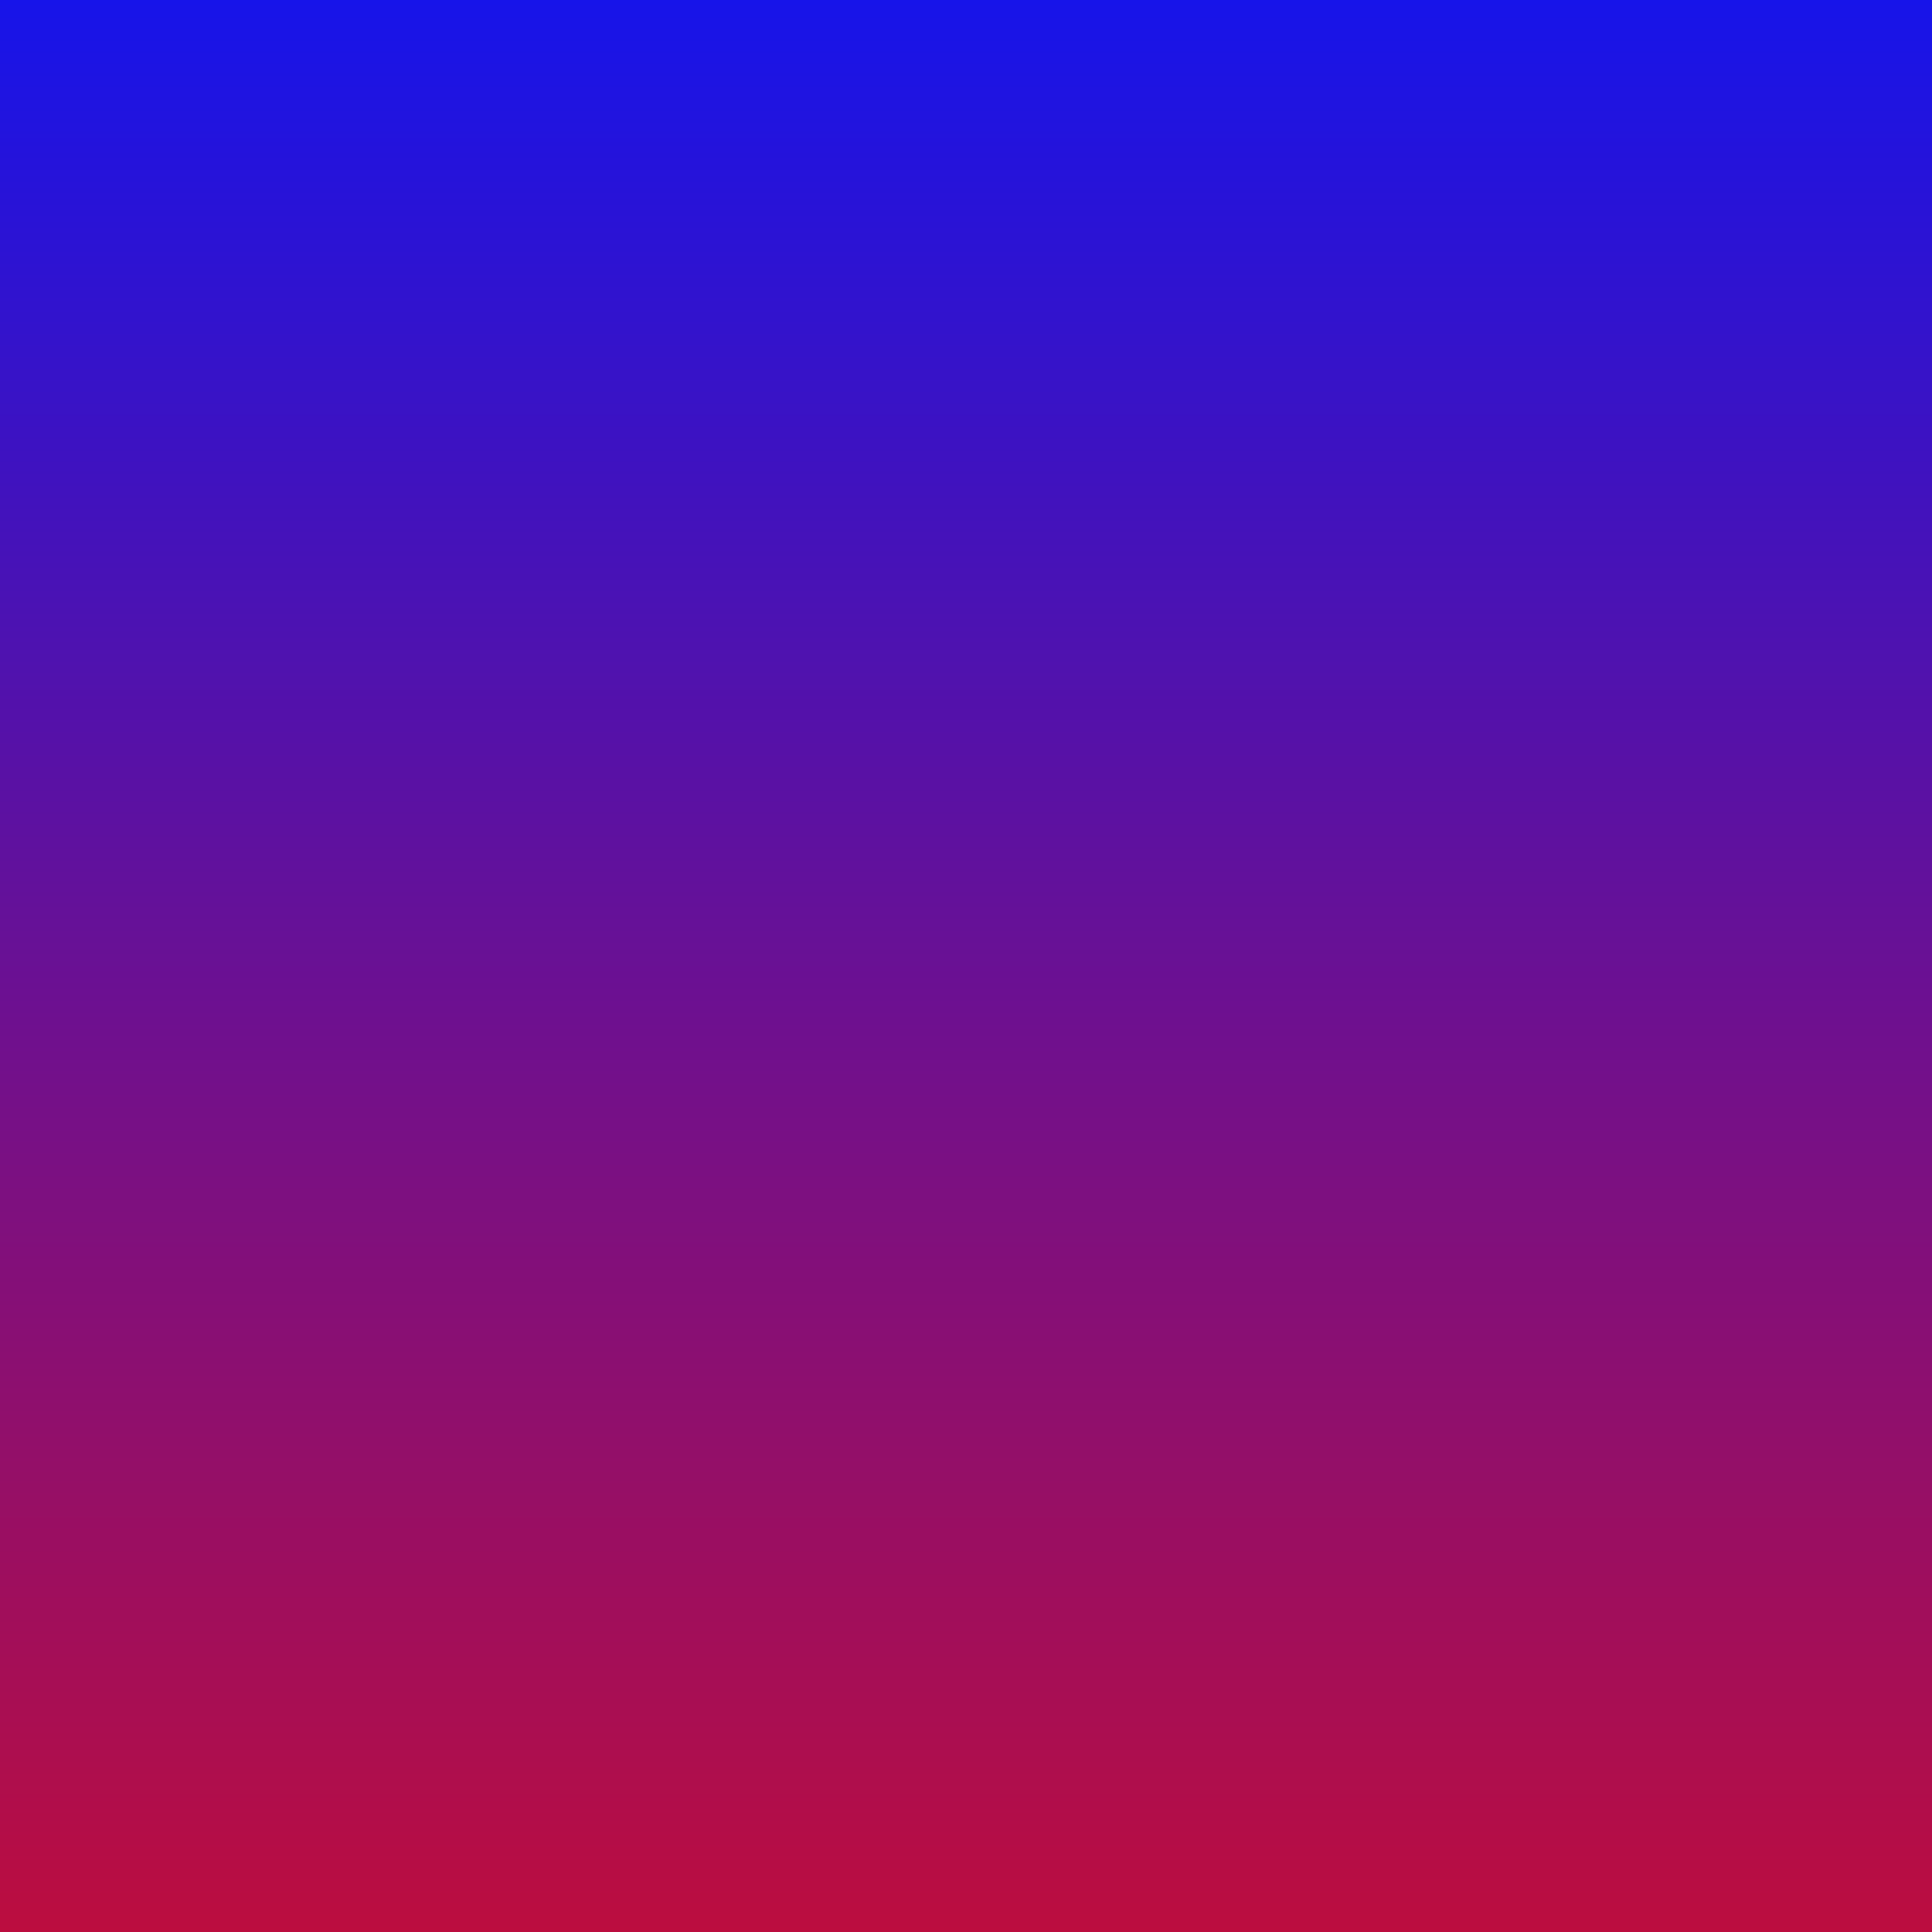
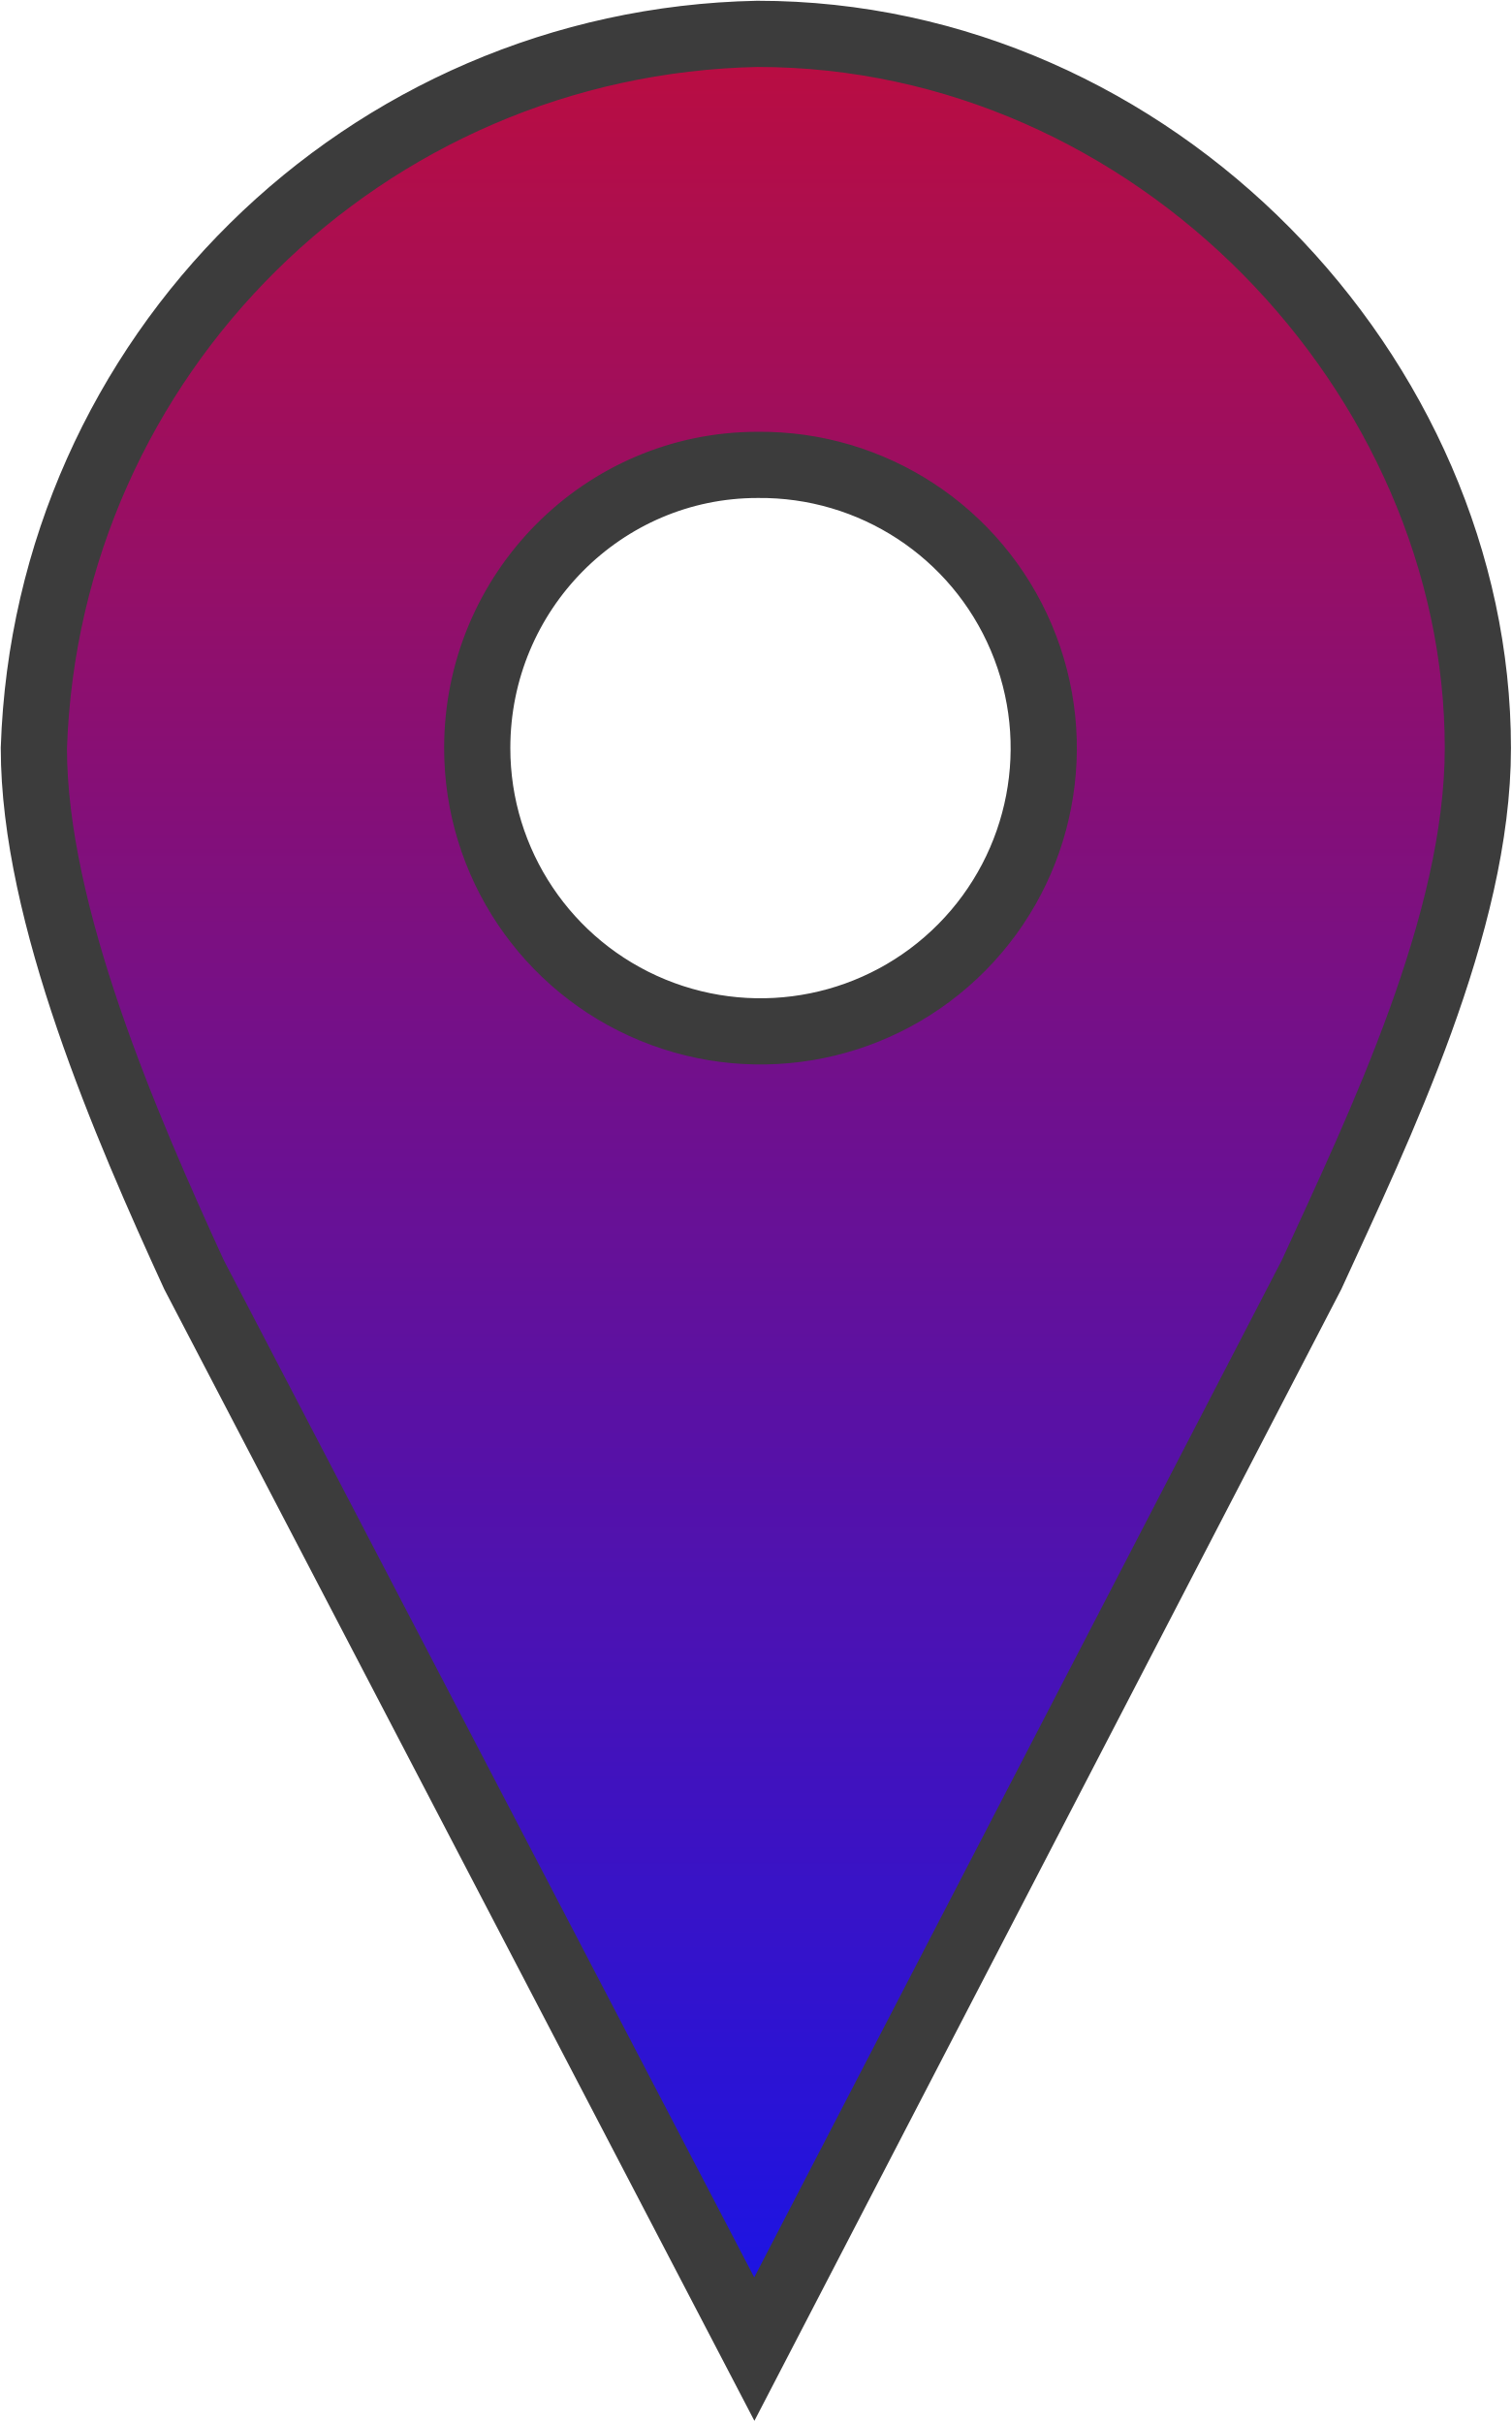
- <svg xmlns="http://www.w3.org/2000/svg" width="128" height="128" fill="none">
-   <path fill="url(#a)" d="M0 0h128v128H0z" />
+ <svg xmlns="http://www.w3.org/2000/svg" width="491" height="787">
+   <path fill="url(#a)" stroke="#3C3C3C" stroke-width="21.5" d="M246 11A240 240 0 0 0 11 243c0 54 30 123 52 171l182 349 181-349c22-48 54-114 54-171 0-121-105-232-234-232Zm0 140a92 92 0 1 1-91 92c0-51 41-92 91-92Z" />
  <defs>
-     <linearGradient id="a" x1="64" y1="0" x2="64" y2="128" gradientUnits="userSpaceOnUse">
-       <stop stop-color="#1714E9" />
-       <stop offset="1" stop-color="#BC0D3F" />
+     <linearGradient id="a" x2="0" y2="1">
+       <stop stop-color="#BC0D3F" />
+       <stop offset="1" stop-color="#1714E9" />
    </linearGradient>
  </defs>
</svg>
